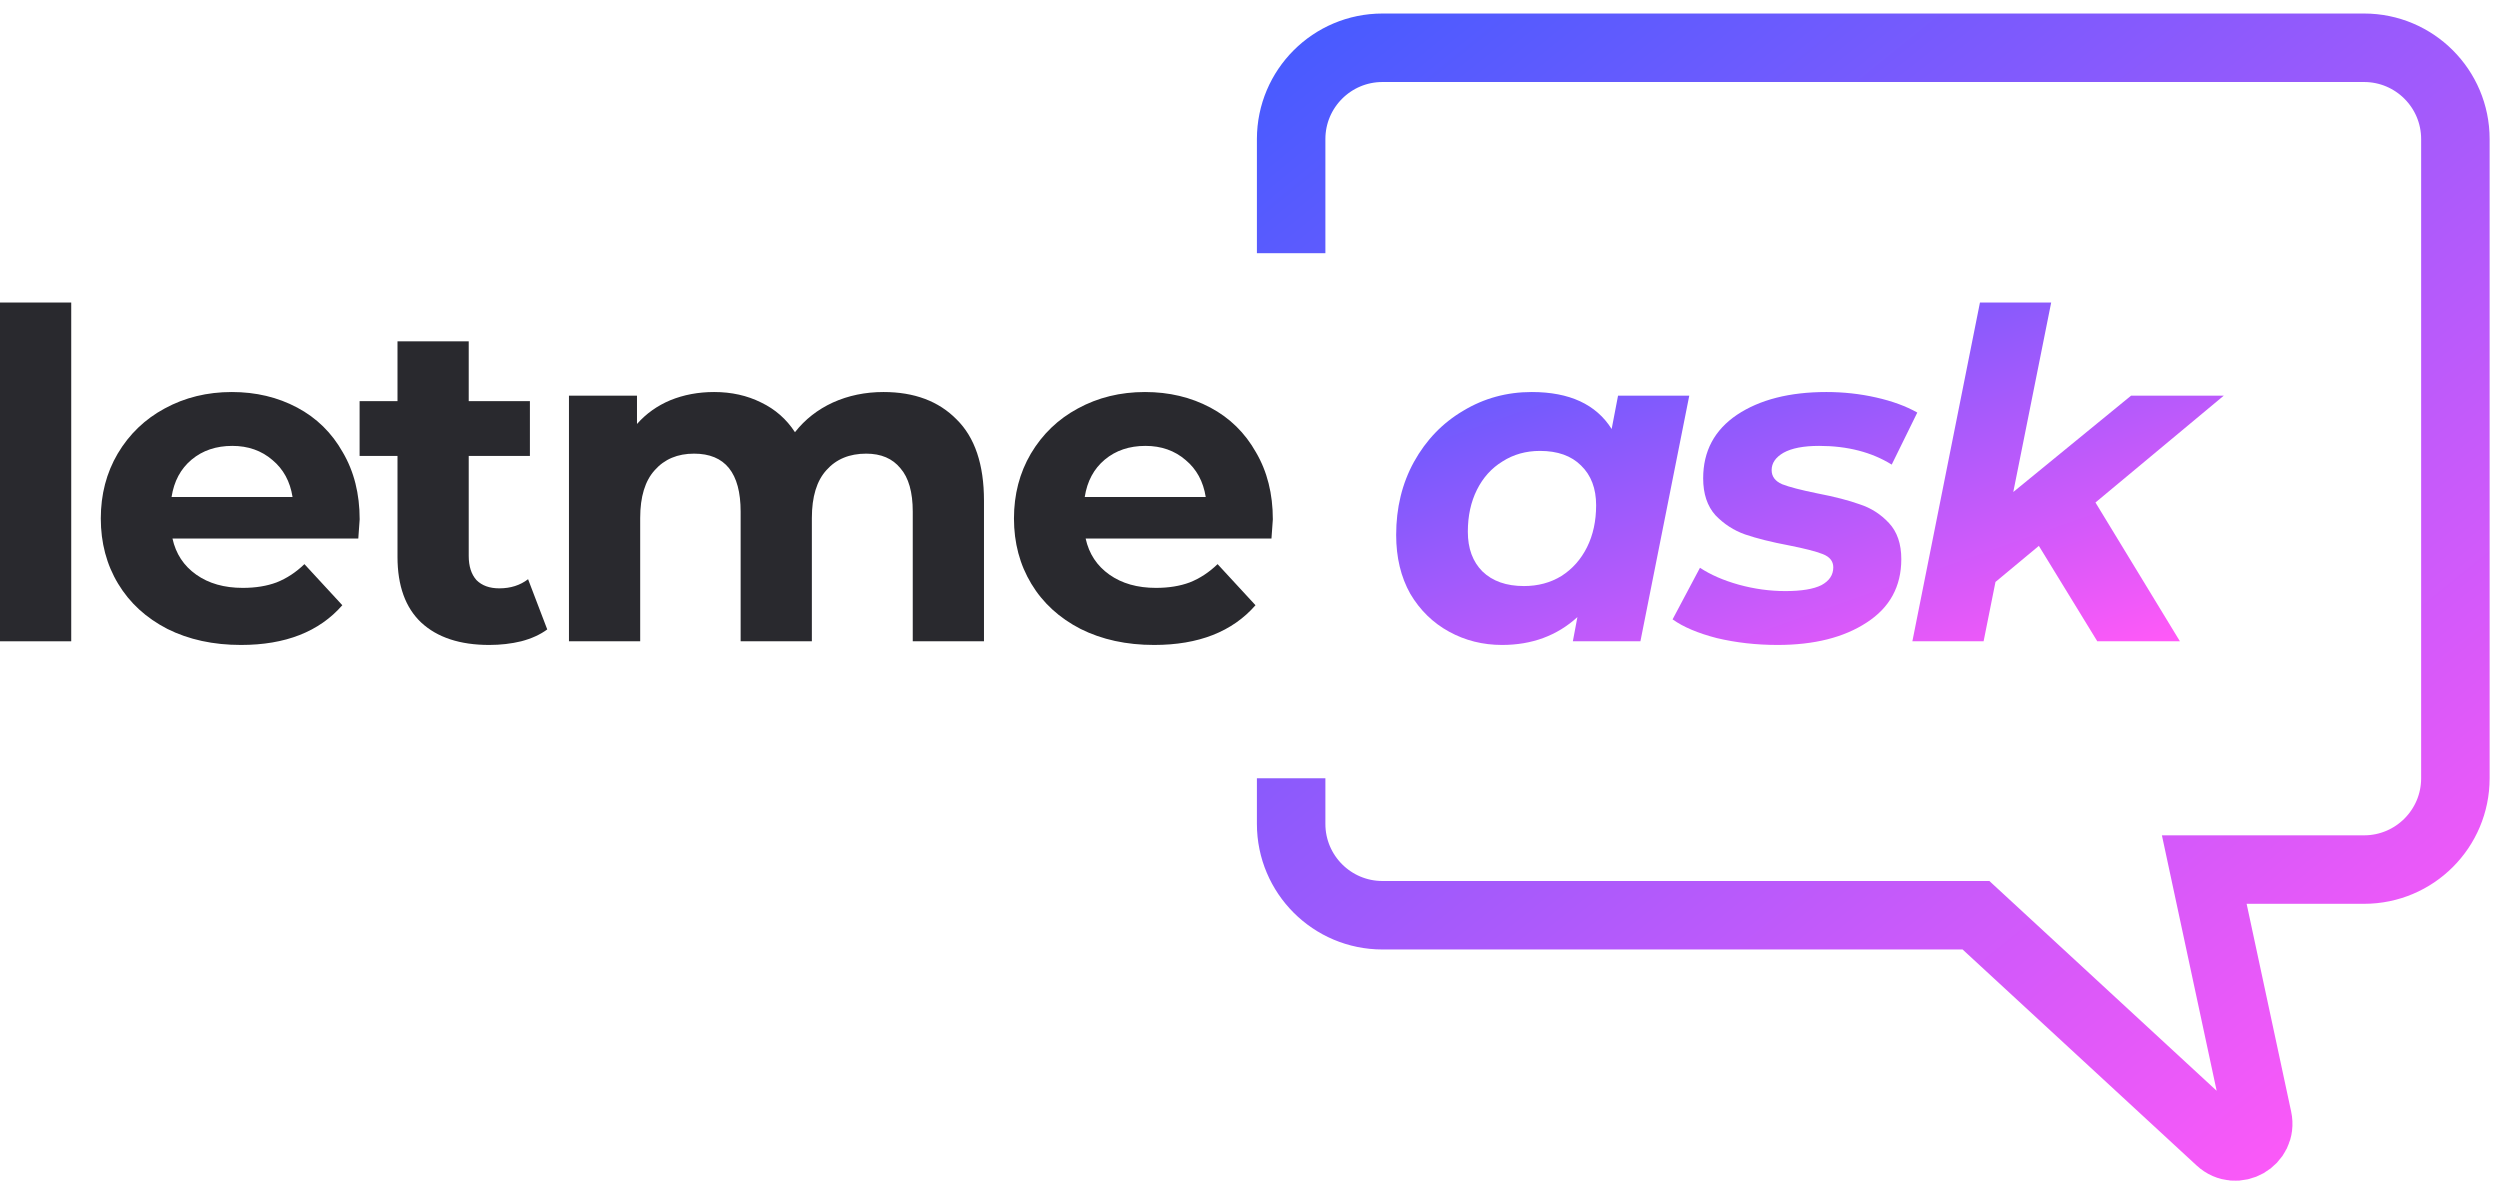
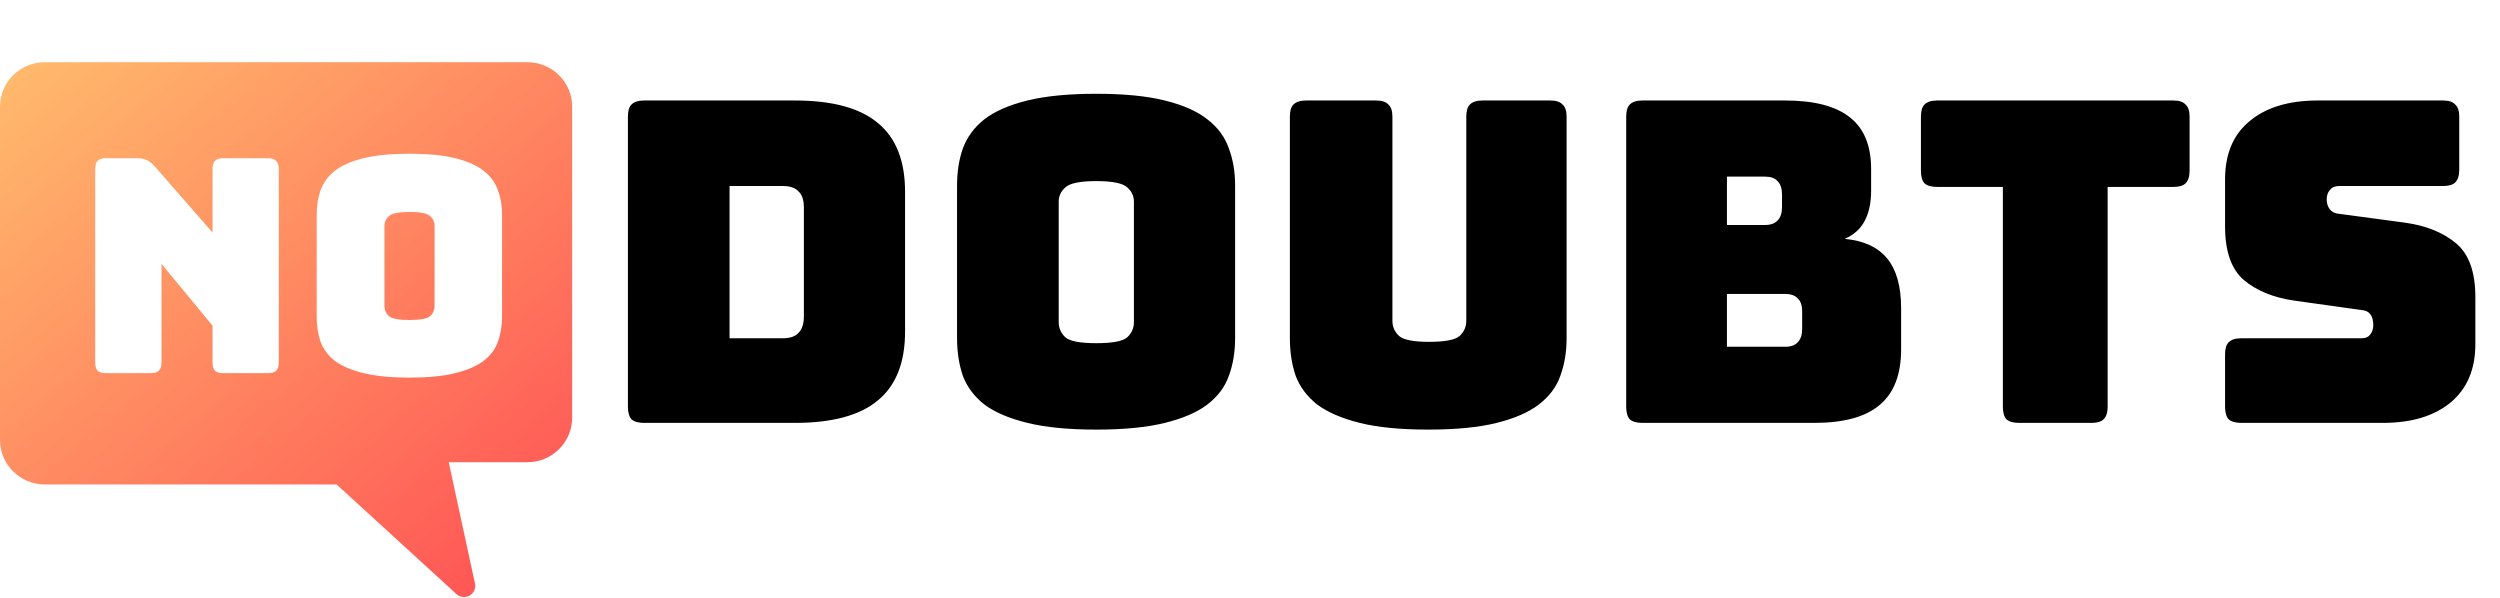
- <svg xmlns="http://www.w3.org/2000/svg" width="157" height="75" viewBox="0 0 157 75" fill="none">
-   <path d="M0 18.999H4.473V40.273H0V18.999Z" fill="#29292E" />
-   <path d="M22.587 32.618C22.587 32.675 22.558 33.077 22.501 33.822H10.832C11.042 34.778 11.539 35.533 12.323 36.087C13.106 36.642 14.081 36.919 15.247 36.919C16.05 36.919 16.757 36.804 17.369 36.575C18 36.326 18.583 35.944 19.118 35.428L21.498 38.008C20.045 39.671 17.923 40.503 15.133 40.503C13.393 40.503 11.854 40.168 10.516 39.499C9.178 38.811 8.146 37.865 7.42 36.661C6.693 35.457 6.33 34.09 6.33 32.561C6.33 31.051 6.684 29.694 7.391 28.489C8.117 27.266 9.102 26.32 10.344 25.651C11.606 24.963 13.011 24.619 14.559 24.619C16.069 24.619 17.436 24.944 18.659 25.593C19.883 26.243 20.838 27.18 21.526 28.403C22.234 29.608 22.587 31.012 22.587 32.618ZM14.588 28.002C13.575 28.002 12.724 28.289 12.036 28.862C11.348 29.436 10.927 30.219 10.774 31.213H18.372C18.22 30.238 17.799 29.464 17.111 28.891C16.423 28.298 15.582 28.002 14.588 28.002Z" fill="#29292E" />
-   <path d="M34.367 39.528C33.928 39.853 33.383 40.102 32.733 40.273C32.102 40.426 31.433 40.503 30.726 40.503C28.891 40.503 27.467 40.035 26.454 39.098C25.46 38.161 24.963 36.785 24.963 34.969V28.633H22.583V25.192H24.963V21.436H29.436V25.192H33.278V28.633H29.436V34.912C29.436 35.562 29.598 36.068 29.923 36.431C30.267 36.776 30.745 36.948 31.357 36.948C32.064 36.948 32.666 36.756 33.163 36.374L34.367 39.528Z" fill="#29292E" />
-   <path d="M55.486 24.619C57.417 24.619 58.946 25.192 60.074 26.339C61.221 27.467 61.794 29.168 61.794 31.443V40.273H57.321V32.131C57.321 30.907 57.063 29.999 56.547 29.407C56.05 28.795 55.333 28.489 54.397 28.489C53.345 28.489 52.514 28.833 51.902 29.522C51.291 30.191 50.985 31.194 50.985 32.532V40.273H46.512V32.131C46.512 29.703 45.537 28.489 43.587 28.489C42.555 28.489 41.733 28.833 41.122 29.522C40.51 30.191 40.204 31.194 40.204 32.532V40.273H35.731V24.848H40.003V26.626C40.577 25.976 41.275 25.479 42.096 25.135C42.938 24.791 43.855 24.619 44.849 24.619C45.938 24.619 46.923 24.838 47.802 25.278C48.681 25.699 49.389 26.32 49.924 27.142C50.555 26.339 51.348 25.718 52.304 25.278C53.279 24.838 54.339 24.619 55.486 24.619Z" fill="#29292E" />
-   <path d="M79.934 32.618C79.934 32.675 79.906 33.077 79.848 33.822H68.179C68.389 34.778 68.886 35.533 69.67 36.087C70.454 36.642 71.428 36.919 72.594 36.919C73.397 36.919 74.104 36.804 74.716 36.575C75.347 36.326 75.93 35.944 76.465 35.428L78.845 38.008C77.392 39.671 75.27 40.503 72.48 40.503C70.74 40.503 69.201 40.168 67.864 39.499C66.525 38.811 65.493 37.865 64.767 36.661C64.041 35.457 63.677 34.09 63.677 32.561C63.677 31.051 64.031 29.694 64.738 28.489C65.465 27.266 66.449 26.32 67.692 25.651C68.953 24.963 70.358 24.619 71.906 24.619C73.416 24.619 74.783 24.944 76.006 25.593C77.23 26.243 78.185 27.18 78.874 28.403C79.581 29.608 79.934 31.012 79.934 32.618ZM71.935 28.002C70.922 28.002 70.071 28.289 69.383 28.862C68.695 29.436 68.275 30.219 68.121 31.213H75.72C75.567 30.238 75.146 29.464 74.458 28.891C73.77 28.298 72.929 28.002 71.935 28.002Z" fill="#29292E" />
-   <path d="M106.086 24.848L103.018 40.273H98.775L99.061 38.754C97.781 39.92 96.204 40.503 94.331 40.503C93.126 40.503 92.018 40.226 91.005 39.671C89.992 39.117 89.179 38.324 88.567 37.292C87.975 36.24 87.679 35.007 87.679 33.593C87.679 31.892 88.051 30.363 88.797 29.006C89.561 27.629 90.594 26.559 91.894 25.794C93.193 25.011 94.627 24.619 96.194 24.619C98.564 24.619 100.237 25.393 101.212 26.941L101.613 24.848H106.086ZM95.707 36.804C96.586 36.804 97.37 36.594 98.058 36.173C98.746 35.734 99.281 35.132 99.664 34.367C100.046 33.602 100.237 32.723 100.237 31.729C100.237 30.678 99.922 29.846 99.291 29.235C98.679 28.623 97.819 28.317 96.71 28.317C95.831 28.317 95.047 28.537 94.359 28.977C93.671 29.397 93.136 29.99 92.754 30.754C92.371 31.519 92.18 32.398 92.18 33.392C92.18 34.444 92.486 35.275 93.098 35.887C93.728 36.498 94.598 36.804 95.707 36.804Z" fill="url(#paint0_linear)" />
-   <path d="M111.632 40.503C110.294 40.503 109.023 40.359 107.819 40.073C106.634 39.767 105.707 39.375 105.038 38.897L106.758 35.657C107.427 36.097 108.239 36.451 109.195 36.718C110.17 36.986 111.145 37.12 112.119 37.12C113.133 37.12 113.888 36.995 114.385 36.747C114.882 36.479 115.13 36.106 115.13 35.629C115.13 35.246 114.91 34.969 114.471 34.797C114.031 34.625 113.324 34.444 112.349 34.252C111.24 34.042 110.323 33.813 109.596 33.564C108.889 33.316 108.268 32.914 107.733 32.36C107.217 31.787 106.959 31.012 106.959 30.038C106.959 28.336 107.666 27.008 109.08 26.052C110.514 25.096 112.387 24.619 114.7 24.619C115.77 24.619 116.812 24.733 117.825 24.963C118.838 25.192 119.698 25.508 120.406 25.909L118.8 29.177C117.538 28.394 116.019 28.002 114.241 28.002C113.266 28.002 112.521 28.145 112.005 28.432C111.508 28.719 111.259 29.082 111.259 29.522C111.259 29.923 111.479 30.219 111.919 30.41C112.358 30.582 113.094 30.774 114.127 30.984C115.216 31.194 116.105 31.424 116.793 31.672C117.5 31.901 118.112 32.293 118.628 32.847C119.144 33.402 119.402 34.157 119.402 35.113C119.402 36.833 118.676 38.161 117.223 39.098C115.79 40.035 113.926 40.503 111.632 40.503Z" fill="url(#paint1_linear)" />
-   <path d="M131.595 31.557L136.899 40.273H131.71L128.04 34.281L125.316 36.546L124.57 40.273H120.097L124.341 18.999H128.814L126.434 30.898L133.831 24.848H139.652L131.595 31.557Z" fill="url(#paint2_linear)" />
-   <path d="M81.084 15.902V8.734C81.084 5.567 83.652 3 86.819 3H148.463C151.63 3 154.198 5.567 154.198 8.734V48.875C154.198 52.042 151.63 54.609 148.463 54.609H138.428L141.782 70.26C142.075 71.628 140.436 72.563 139.408 71.614L124.092 57.477H86.819C83.652 57.477 81.084 54.909 81.084 51.742V48.875" stroke="url(#paint3_linear)" stroke-width="4.301" />
+ <svg xmlns="http://www.w3.org/2000/svg" width="201" height="48" viewBox="0 0 201 48" fill="none">
+   <path d="M63.912 34H51.78C51.324 34 50.988 33.904 50.772 33.712C50.58 33.496 50.484 33.16 50.484 32.704V9.376C50.484 8.92 50.58 8.596 50.772 8.404C50.988 8.188 51.324 8.08 51.78 8.08H63.912C66.912 8.08 69.132 8.68 70.572 9.88C72.036 11.08 72.768 12.928 72.768 15.424V26.656C72.768 29.152 72.036 31 70.572 32.2C69.132 33.4 66.912 34 63.912 34ZM58.656 14.956V27.196H62.94C63.516 27.196 63.936 27.052 64.2 26.764C64.488 26.476 64.632 26.032 64.632 25.432V16.684C64.632 16.084 64.488 15.652 64.2 15.388C63.936 15.1 63.516 14.956 62.94 14.956H58.656ZM99.303 27.196C99.303 28.3 99.135 29.308 98.799 30.22C98.487 31.108 97.911 31.876 97.071 32.524C96.255 33.148 95.115 33.64 93.651 34C92.211 34.36 90.375 34.54 88.143 34.54C85.911 34.54 84.063 34.36 82.599 34C81.135 33.64 79.983 33.148 79.143 32.524C78.327 31.876 77.751 31.108 77.415 30.22C77.103 29.308 76.947 28.3 76.947 27.196V14.92C76.947 13.816 77.103 12.82 77.415 11.932C77.751 11.02 78.327 10.24 79.143 9.592C79.983 8.944 81.135 8.44 82.599 8.08C84.063 7.72 85.911 7.54 88.143 7.54C90.375 7.54 92.211 7.72 93.651 8.08C95.115 8.44 96.255 8.944 97.071 9.592C97.911 10.24 98.487 11.02 98.799 11.932C99.135 12.82 99.303 13.816 99.303 14.92V27.196ZM85.119 25.9C85.119 26.38 85.299 26.788 85.659 27.124C86.019 27.436 86.847 27.592 88.143 27.592C89.439 27.592 90.267 27.436 90.627 27.124C90.987 26.788 91.167 26.38 91.167 25.9V16.216C91.167 15.76 90.987 15.376 90.627 15.064C90.267 14.728 89.439 14.56 88.143 14.56C86.847 14.56 86.019 14.728 85.659 15.064C85.299 15.376 85.119 15.76 85.119 16.216V25.9ZM125.954 27.196C125.954 28.3 125.786 29.308 125.45 30.22C125.138 31.108 124.562 31.876 123.722 32.524C122.906 33.148 121.778 33.64 120.338 34C118.898 34.36 117.062 34.54 114.83 34.54C112.598 34.54 110.762 34.36 109.322 34C107.882 33.64 106.742 33.148 105.902 32.524C105.086 31.876 104.51 31.108 104.174 30.22C103.862 29.308 103.706 28.3 103.706 27.196V9.376C103.706 8.92 103.802 8.596 103.994 8.404C104.21 8.188 104.546 8.08 105.002 8.08H110.654C111.11 8.08 111.434 8.188 111.626 8.404C111.842 8.596 111.95 8.92 111.95 9.376V25.792C111.95 26.272 112.13 26.68 112.49 27.016C112.85 27.328 113.654 27.484 114.902 27.484C116.174 27.484 116.99 27.328 117.35 27.016C117.71 26.68 117.89 26.272 117.89 25.792V9.376C117.89 8.92 117.986 8.596 118.178 8.404C118.394 8.188 118.73 8.08 119.186 8.08H124.658C125.114 8.08 125.438 8.188 125.63 8.404C125.846 8.596 125.954 8.92 125.954 9.376V27.196ZM145.866 34H132.042C131.586 34 131.25 33.904 131.034 33.712C130.842 33.496 130.746 33.16 130.746 32.704V9.376C130.746 8.92 130.842 8.596 131.034 8.404C131.25 8.188 131.586 8.08 132.042 8.08H143.526C145.878 8.08 147.618 8.536 148.746 9.448C149.874 10.336 150.438 11.716 150.438 13.588V15.316C150.438 16.324 150.258 17.152 149.898 17.8C149.562 18.424 149.034 18.892 148.314 19.204C149.85 19.348 150.99 19.876 151.734 20.788C152.478 21.7 152.85 23.032 152.85 24.784V28.096C152.85 30.112 152.274 31.6 151.122 32.56C149.994 33.52 148.242 34 145.866 34ZM138.846 14.2V18.088H141.906C142.362 18.088 142.698 17.968 142.914 17.728C143.154 17.488 143.274 17.128 143.274 16.648V15.64C143.274 15.16 143.154 14.8 142.914 14.56C142.698 14.32 142.362 14.2 141.906 14.2H138.846ZM138.846 23.632V27.88H143.526C143.982 27.88 144.318 27.76 144.534 27.52C144.774 27.28 144.894 26.92 144.894 26.44V25.036C144.894 24.556 144.774 24.208 144.534 23.992C144.318 23.752 143.982 23.632 143.526 23.632H138.846ZM168.158 34H162.326C161.87 34 161.534 33.904 161.318 33.712C161.126 33.496 161.03 33.16 161.03 32.704V15.028H155.738C155.282 15.028 154.946 14.932 154.73 14.74C154.538 14.524 154.442 14.188 154.442 13.732V9.376C154.442 8.92 154.538 8.596 154.73 8.404C154.946 8.188 155.282 8.08 155.738 8.08H174.746C175.202 8.08 175.526 8.188 175.718 8.404C175.934 8.596 176.042 8.92 176.042 9.376V13.732C176.042 14.188 175.934 14.524 175.718 14.74C175.526 14.932 175.202 15.028 174.746 15.028H169.454V32.704C169.454 33.16 169.346 33.496 169.13 33.712C168.938 33.904 168.614 34 168.158 34ZM191.567 34H180.191C179.735 34 179.399 33.904 179.183 33.712C178.991 33.496 178.895 33.16 178.895 32.704V28.492C178.895 28.036 178.991 27.712 179.183 27.52C179.399 27.304 179.735 27.196 180.191 27.196H189.875C190.187 27.196 190.415 27.1 190.559 26.908C190.727 26.692 190.811 26.44 190.811 26.152C190.811 25.744 190.727 25.444 190.559 25.252C190.415 25.06 190.187 24.952 189.875 24.928L184.475 24.172C182.795 23.932 181.439 23.38 180.407 22.516C179.399 21.652 178.895 20.212 178.895 18.196V14.416C178.895 12.376 179.555 10.816 180.875 9.736C182.195 8.632 184.019 8.08 186.347 8.08H196.427C196.883 8.08 197.207 8.188 197.399 8.404C197.615 8.596 197.723 8.92 197.723 9.376V13.66C197.723 14.116 197.615 14.452 197.399 14.668C197.207 14.86 196.883 14.956 196.427 14.956H188.039C187.727 14.956 187.487 15.064 187.319 15.28C187.151 15.472 187.067 15.724 187.067 16.036C187.067 16.348 187.151 16.612 187.319 16.828C187.487 17.044 187.727 17.164 188.039 17.188L193.403 17.908C195.083 18.148 196.439 18.7 197.471 19.564C198.503 20.428 199.019 21.868 199.019 23.884V27.664C199.019 29.704 198.347 31.276 197.003 32.38C195.683 33.46 193.871 34 191.567 34Z" fill="black" />
+   <path fill-rule="evenodd" clip-rule="evenodd" d="M0 33.589V8.574C0 6.6 1.615 5 3.608 5H42.392C44.385 5 46 6.6 46 8.574V33.589C46 35.562 44.385 37.162 42.392 37.162H36.078L38.188 46.916C38.373 47.768 37.342 48.351 36.695 47.76L27.059 38.949H3.608C1.615 38.949 0 37.349 0 35.376V33.589ZM8.52 30H12.12C12.424 30 12.64 29.936 12.768 29.808C12.912 29.664 12.984 29.44 12.984 29.136V21.216L17.088 26.184V29.136C17.088 29.44 17.152 29.664 17.28 29.808C17.424 29.936 17.648 30 17.952 30H21.552C21.856 30 22.072 29.936 22.2 29.808C22.344 29.664 22.416 29.44 22.416 29.136V13.584C22.416 13.28 22.344 13.064 22.2 12.936C22.072 12.792 21.856 12.72 21.552 12.72H17.952C17.648 12.72 17.424 12.792 17.28 12.936C17.152 13.064 17.088 13.28 17.088 13.584V18.696L12.432 13.368C12.224 13.128 12.008 12.96 11.784 12.864C11.576 12.768 11.32 12.72 11.016 12.72H8.52C8.216 12.72 7.992 12.792 7.848 12.936C7.72 13.064 7.656 13.28 7.656 13.584V29.136C7.656 29.44 7.72 29.664 7.848 29.808C7.992 29.936 8.216 30 8.52 30ZM40.03 27.48C40.254 26.872 40.366 26.2 40.366 25.464V17.28C40.366 16.544 40.254 15.88 40.03 15.288C39.822 14.68 39.438 14.16 38.878 13.728C38.334 13.296 37.574 12.96 36.598 12.72C35.638 12.48 34.414 12.36 32.926 12.36C31.438 12.36 30.206 12.48 29.23 12.72C28.254 12.96 27.486 13.296 26.926 13.728C26.382 14.16 25.998 14.68 25.774 15.288C25.566 15.88 25.462 16.544 25.462 17.28V25.464C25.462 26.2 25.566 26.872 25.774 27.48C25.998 28.072 26.382 28.584 26.926 29.016C27.486 29.432 28.254 29.76 29.23 30C30.206 30.24 31.438 30.36 32.926 30.36C34.414 30.36 35.638 30.24 36.598 30C37.574 29.76 38.334 29.432 38.878 29.016C39.438 28.584 39.822 28.072 40.03 27.48ZM31.27 25.416C31.03 25.192 30.91 24.92 30.91 24.6V18.144C30.91 17.84 31.03 17.584 31.27 17.376C31.51 17.152 32.062 17.04 32.926 17.04C33.79 17.04 34.342 17.152 34.582 17.376C34.822 17.584 34.942 17.84 34.942 18.144V24.6C34.942 24.92 34.822 25.192 34.582 25.416C34.342 25.624 33.79 25.728 32.926 25.728C32.062 25.728 31.51 25.624 31.27 25.416Z" fill="url(#paint0_linear)" />
  <defs>
-     <linearGradient id="paint0_linear" x1="87.679" y1="18.999" x2="99.758" y2="53.111" gradientUnits="userSpaceOnUse">
-       <stop stop-color="#485BFF" />
-       <stop offset="1" stop-color="#FF59F8" />
-     </linearGradient>
-     <linearGradient id="paint1_linear" x1="87.679" y1="18.999" x2="99.758" y2="53.111" gradientUnits="userSpaceOnUse">
-       <stop stop-color="#485BFF" />
-       <stop offset="1" stop-color="#FF59F8" />
-     </linearGradient>
-     <linearGradient id="paint2_linear" x1="87.679" y1="18.999" x2="99.758" y2="53.111" gradientUnits="userSpaceOnUse">
-       <stop stop-color="#485BFF" />
-       <stop offset="1" stop-color="#FF59F8" />
-     </linearGradient>
-     <linearGradient id="paint3_linear" x1="81.084" y1="3" x2="141.295" y2="77.547" gradientUnits="userSpaceOnUse">
-       <stop stop-color="#485BFF" />
-       <stop offset="1" stop-color="#FF59F8" />
+     <linearGradient id="paint0_linear" x1="3" y1="5" x2="39.5" y2="48" gradientUnits="userSpaceOnUse">
+       <stop stop-color="#FFB86C" />
+       <stop offset="1" stop-color="#FF5555" />
    </linearGradient>
  </defs>
</svg>
